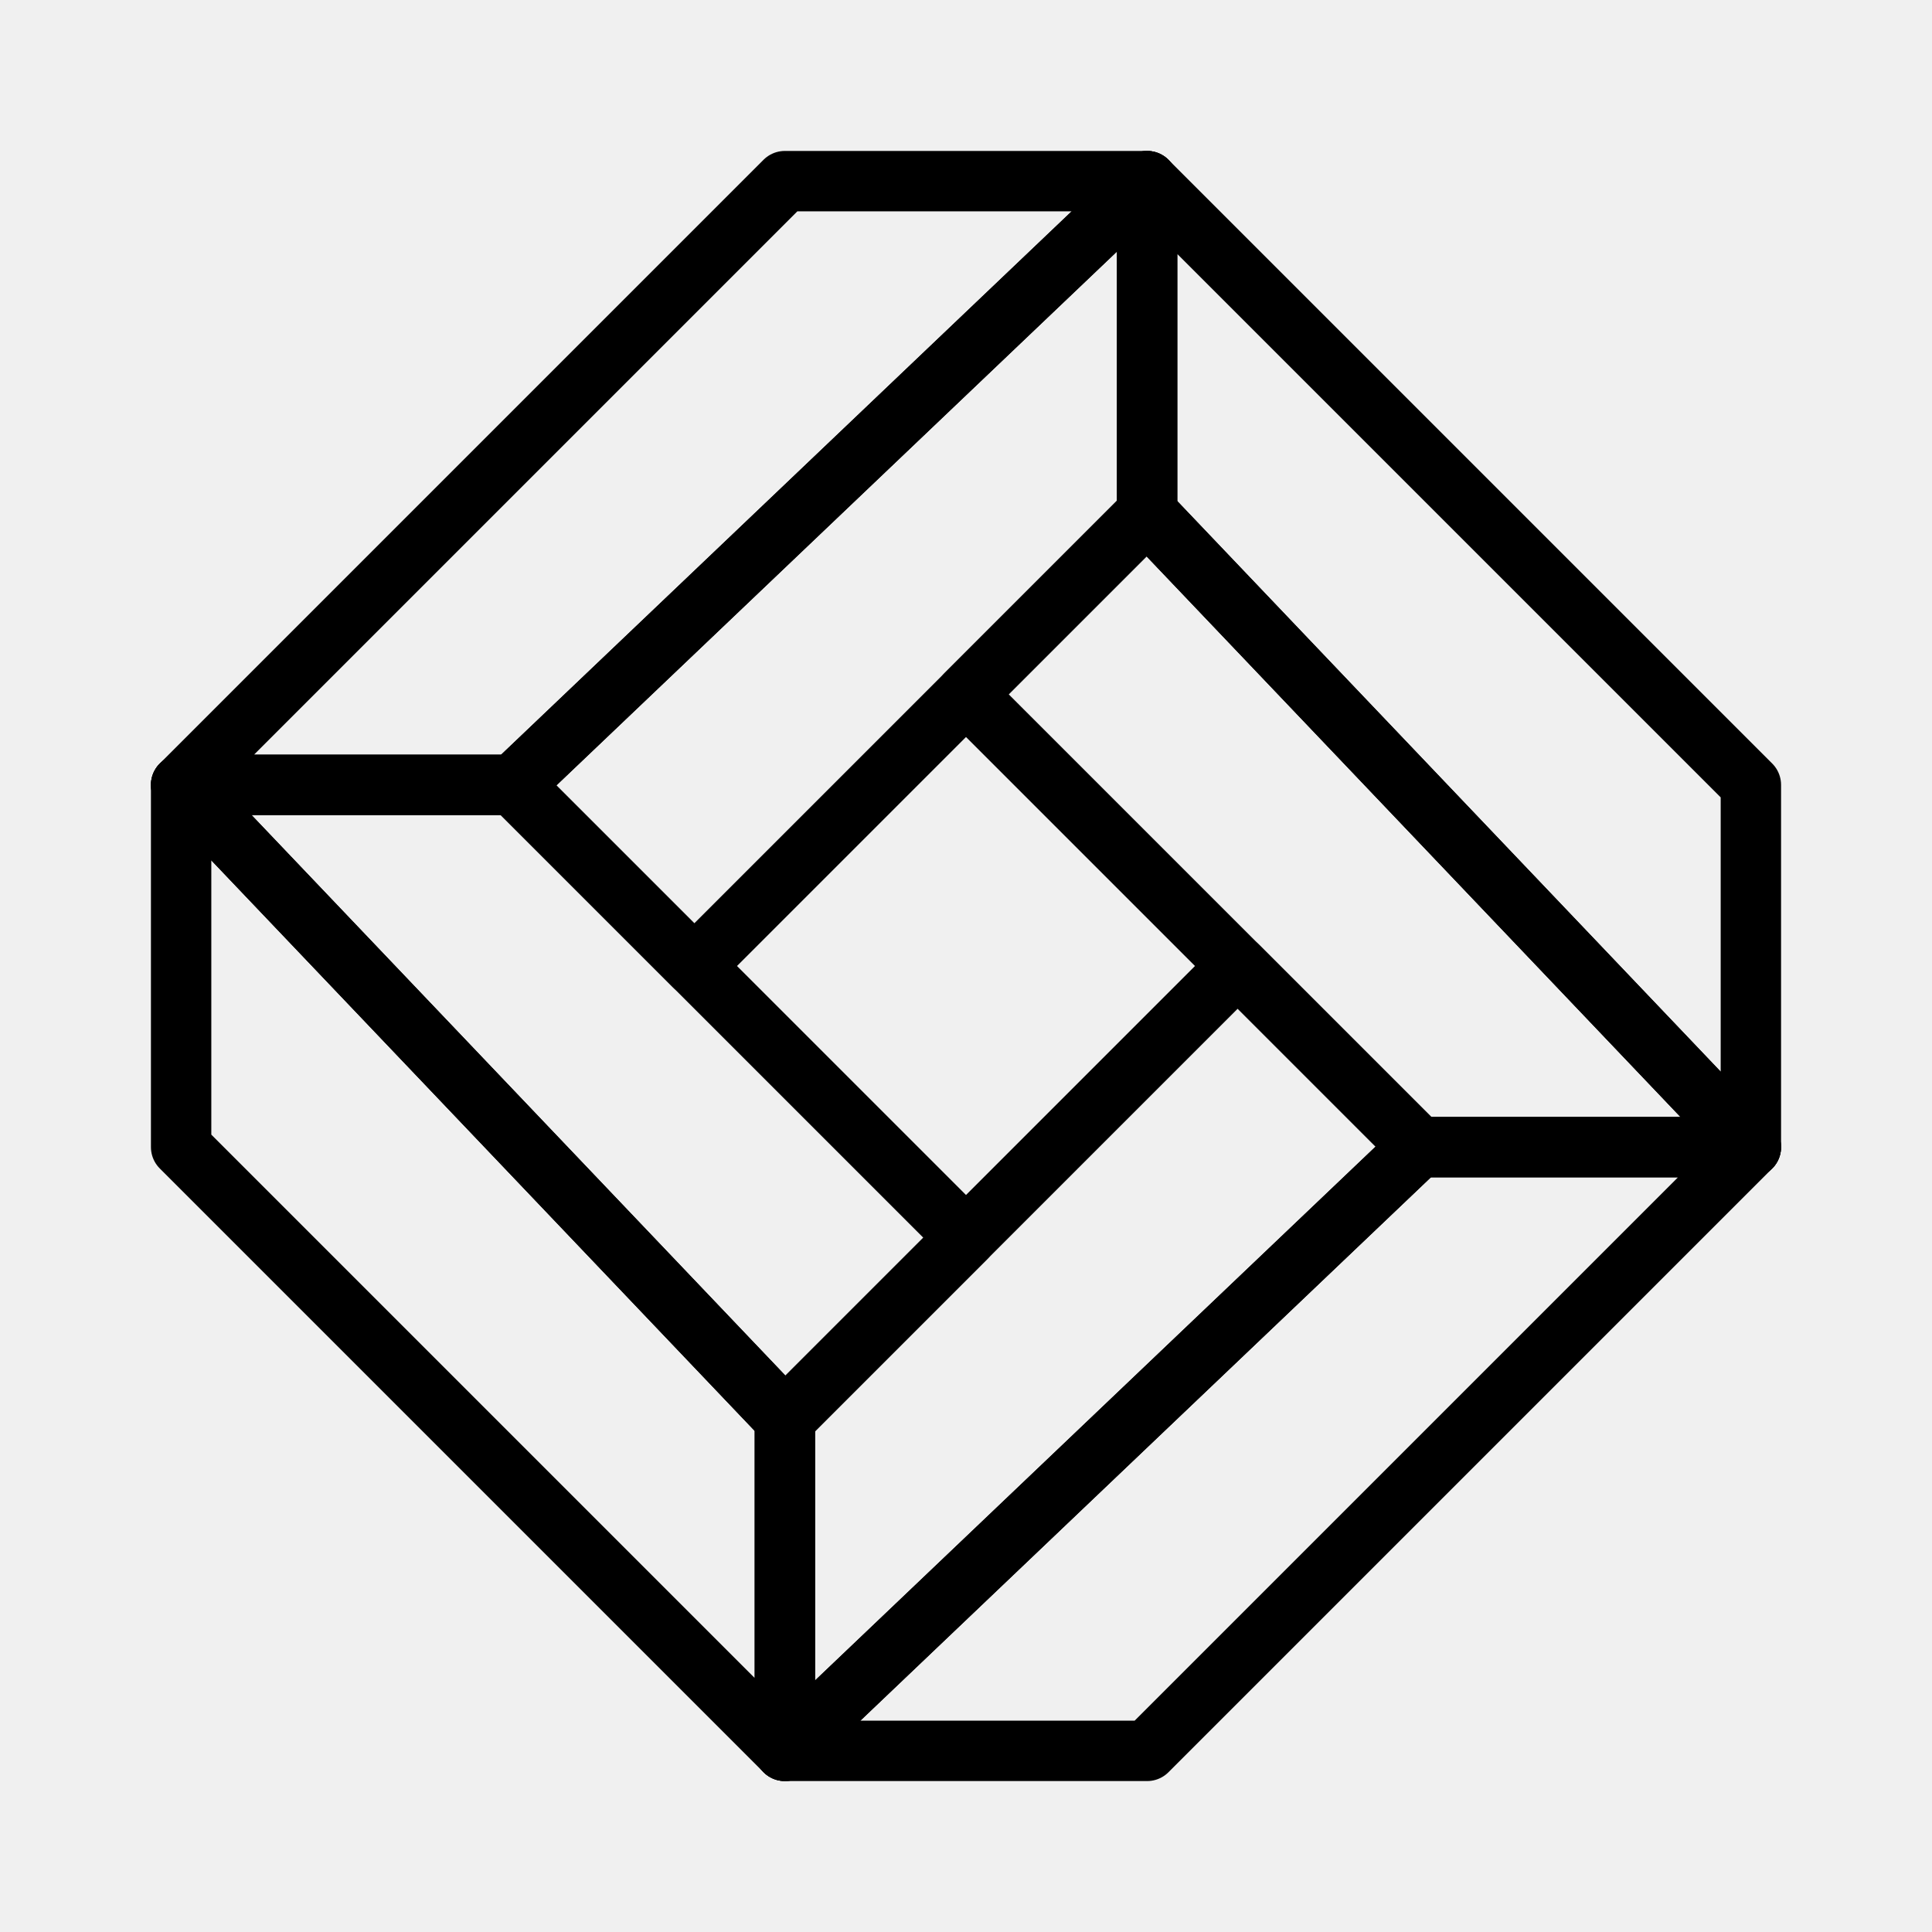
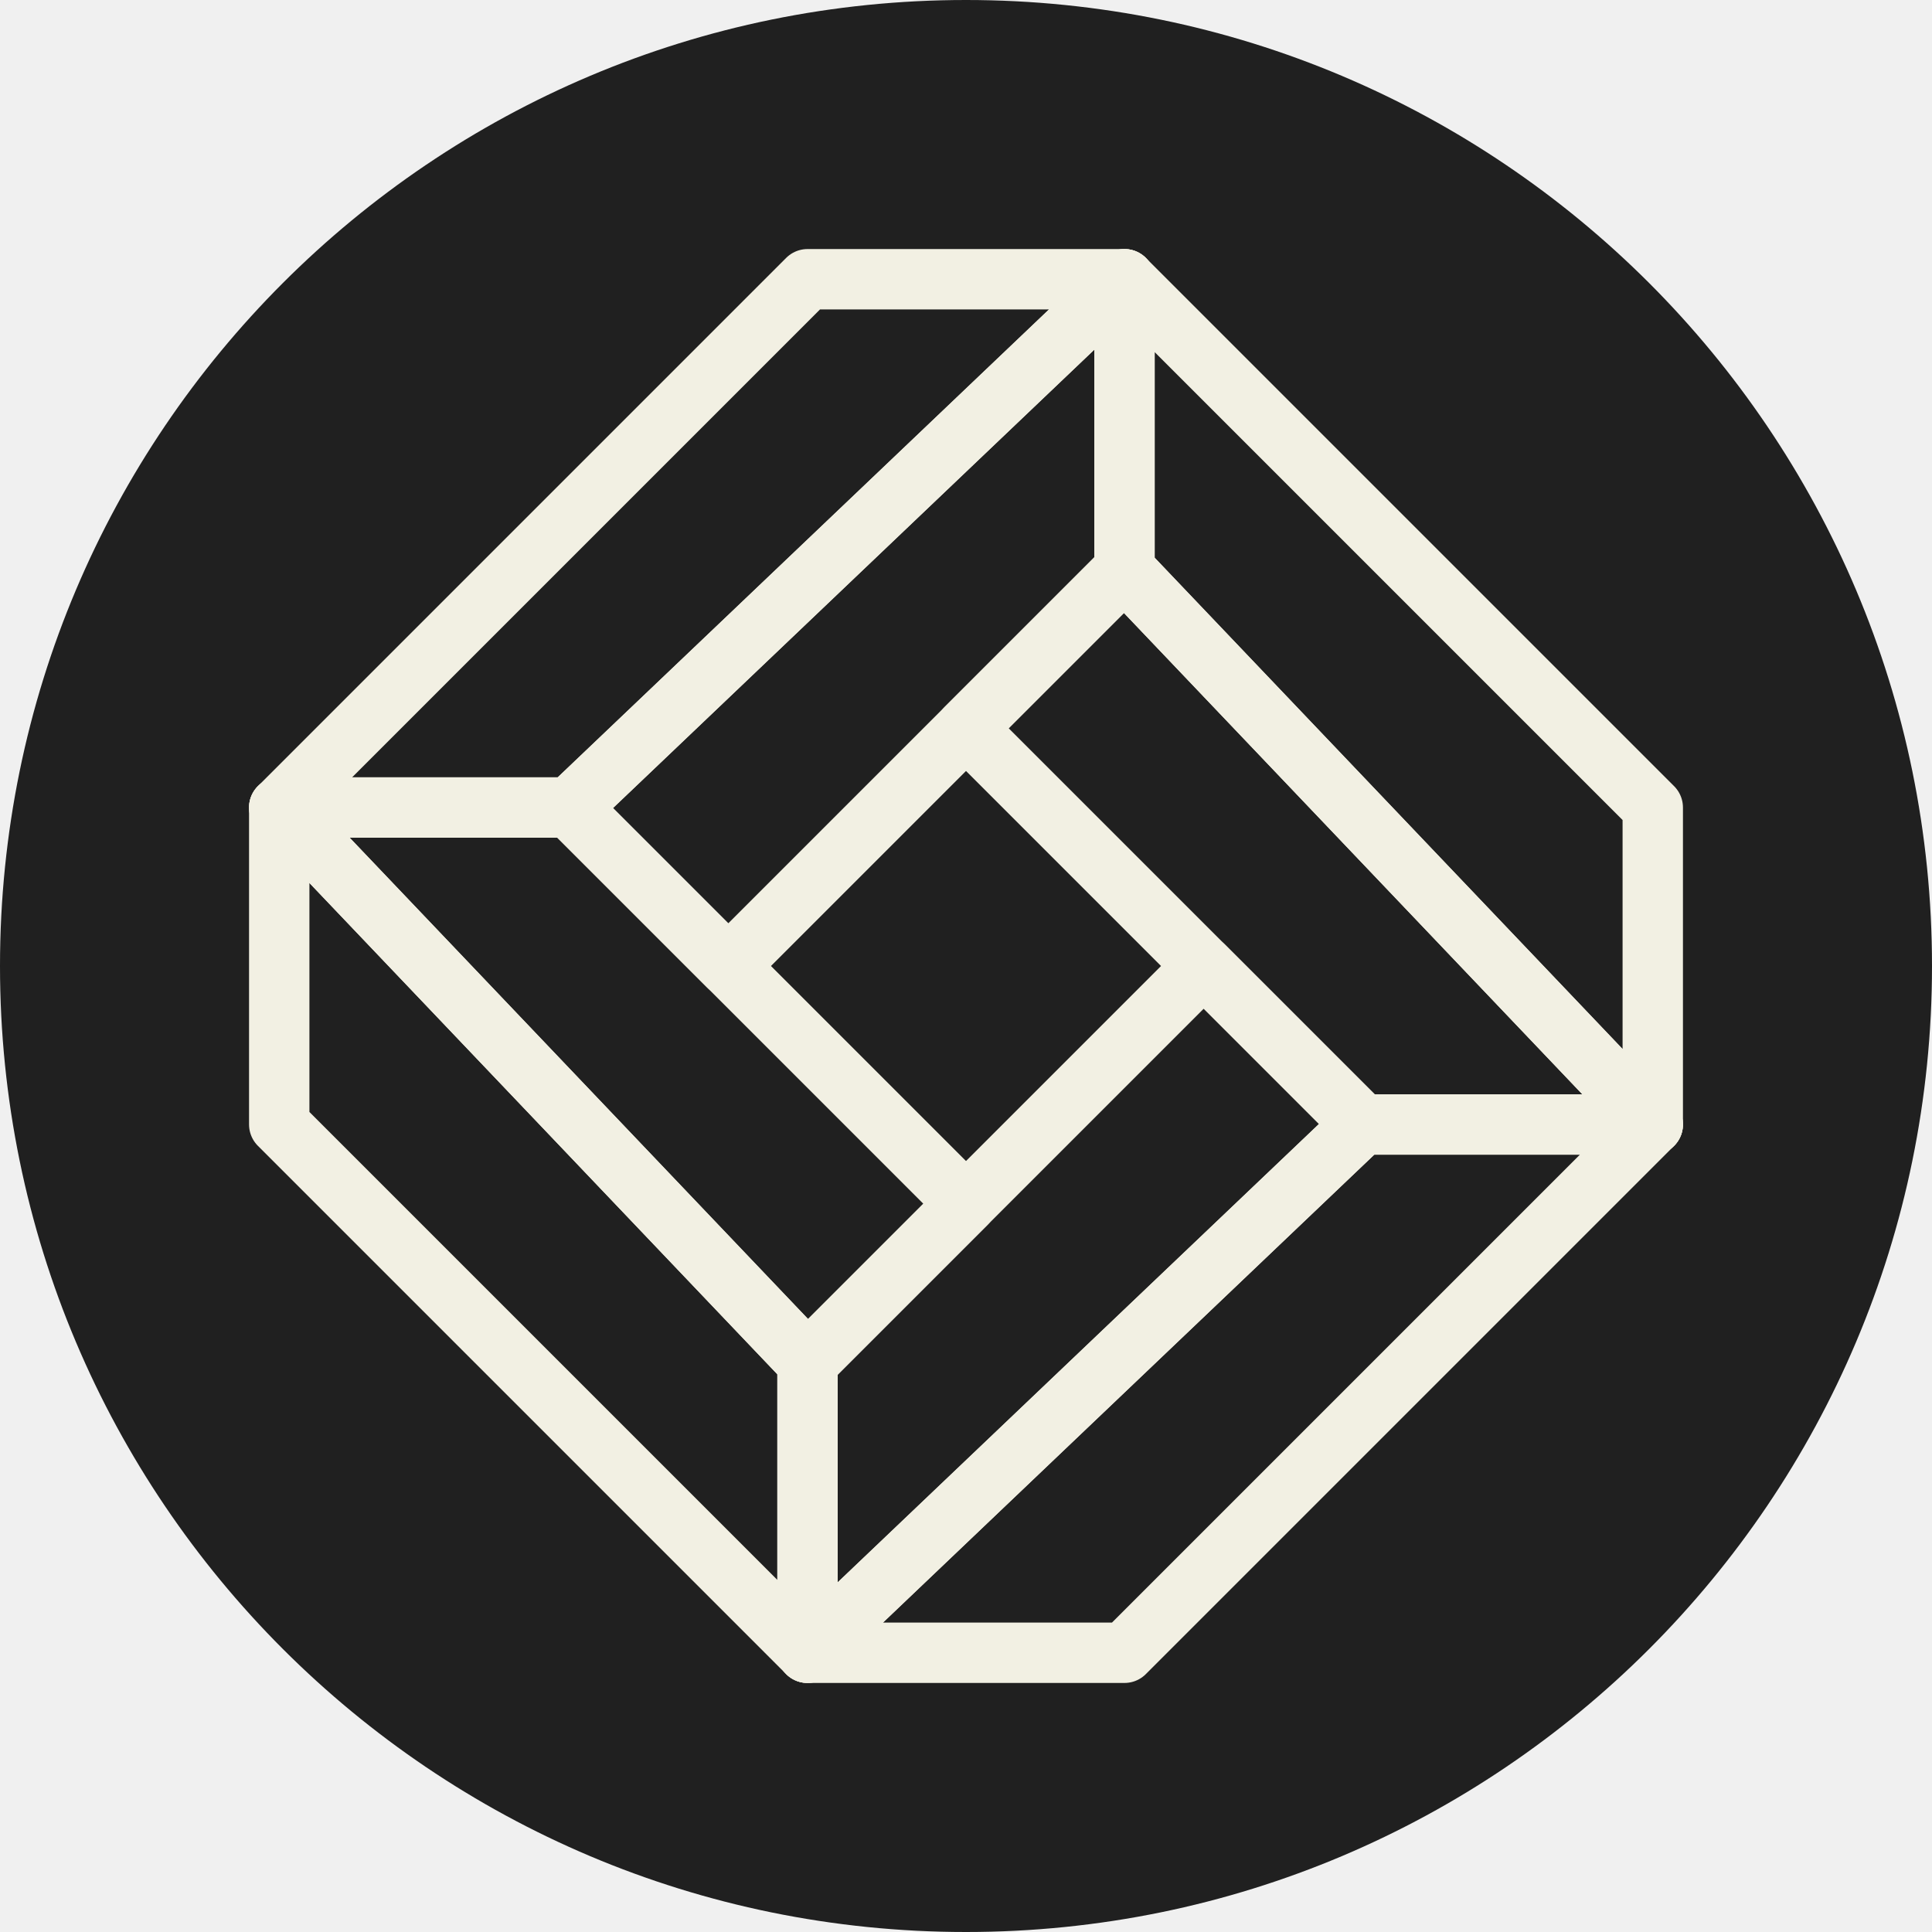
- <svg xmlns="http://www.w3.org/2000/svg" width="64" height="64" viewBox="0 0 64 64" version="1.1" id="svg1">
-   <defs id="defs1" />
-   <g id="layer1">
-     <path style="fill:none;fill-opacity:1;stroke:#000000;stroke-width:2;stroke-linecap:butt;stroke-linejoin:round;stroke-dasharray:none;stroke-dashoffset:0;stroke-opacity:1" d="M 6,26 H 17 L 38,6 H 26 Z" id="path19" />
-     <path style="fill:none;fill-opacity:1;stroke:#000000;stroke-width:2;stroke-linecap:butt;stroke-linejoin:round;stroke-dasharray:none;stroke-dashoffset:0;stroke-opacity:1" d="M 6,26 V 38 L 26,58 V 47 Z" id="path21" />
-     <path style="fill:none;fill-opacity:1;stroke:#000000;stroke-width:2;stroke-linecap:butt;stroke-linejoin:round;stroke-dasharray:none;stroke-dashoffset:0;stroke-opacity:1" d="m 6,26 h 11 l 15,15 -6,6 z" id="path22" />
-     <path style="fill:none;fill-opacity:1;stroke:#000000;stroke-width:2;stroke-linecap:butt;stroke-linejoin:round;stroke-dasharray:none;stroke-dashoffset:0;stroke-opacity:1" d="M 26,58 H 38 L 58,38 H 47 Z" id="path24" />
-     <path style="fill:none;fill-opacity:1;stroke:#000000;stroke-width:2;stroke-linecap:butt;stroke-linejoin:round;stroke-dasharray:none;stroke-dashoffset:0;stroke-opacity:1" d="M 58,38 V 26 L 38,6 v 11 z" id="path25" />
-     <path style="fill:none;fill-opacity:1;stroke:#000000;stroke-width:2;stroke-linecap:butt;stroke-linejoin:round;stroke-dasharray:none;stroke-dashoffset:0;stroke-opacity:1" d="M 38,6 V 17 L 23,32 17,26 Z" id="path20" />
-     <path style="fill:none;fill-opacity:1;stroke:#000000;stroke-width:2;stroke-linecap:butt;stroke-linejoin:round;stroke-dasharray:none;stroke-dashoffset:0;stroke-opacity:1" d="M 26,58 V 47 l 15,-15 6,6 z" id="path23" />
-     <path style="fill:none;fill-opacity:1;stroke:#000000;stroke-width:2;stroke-linecap:butt;stroke-linejoin:round;stroke-dasharray:none;stroke-dashoffset:0;stroke-opacity:1" d="M 58,38 H 47 L 32,23 38,17 Z" id="path26" />
+ <svg xmlns="http://www.w3.org/2000/svg" width="64" height="64" viewBox="0 0 64 64" fill="none">
+   <g clip-path="url(#clip0_1_2)">
+     <circle cx="32" cy="32" r="32" fill="#202020" />
+     <path d="M9.25 26.75H18.875L37.25 9.25H26.75L9.25 26.75Z" stroke="#F2F0E3" stroke-width="2" stroke-linejoin="round" />
+     <path d="M9.25 26.75V37.25L26.75 54.75V45.125L9.25 26.75Z" stroke="#F2F0E3" stroke-width="2" stroke-linejoin="round" />
+     <path d="M9.25 26.75H18.875L32 39.875L26.75 45.125L9.25 26.75Z" stroke="#F2F0E3" stroke-width="2" stroke-linejoin="round" />
+     <path d="M26.75 54.75H37.25L54.75 37.25H45.125L26.75 54.75Z" stroke="#F2F0E3" stroke-width="2" stroke-linejoin="round" />
+     <path d="M54.75 37.25V26.75L37.25 9.25V18.875L54.75 37.25Z" stroke="#F2F0E3" stroke-width="2" stroke-linejoin="round" />
+     <path d="M37.25 9.25V18.875L24.125 32L18.875 26.75L37.25 9.25Z" stroke="#F2F0E3" stroke-width="2" stroke-linejoin="round" />
+     <path d="M26.75 54.75V45.125L39.875 32L45.125 37.25L26.75 54.75Z" stroke="#F2F0E3" stroke-width="2" stroke-linejoin="round" />
+     <path d="M54.75 37.25H45.125L32 24.125L37.25 18.875L54.75 37.25Z" stroke="#F2F0E3" stroke-width="2" stroke-linejoin="round" />
  </g>
+   <defs>
+     <clipPath id="clip0_1_2">
+       <rect width="64" height="64" fill="white" />
+     </clipPath>
+   </defs>
</svg>
